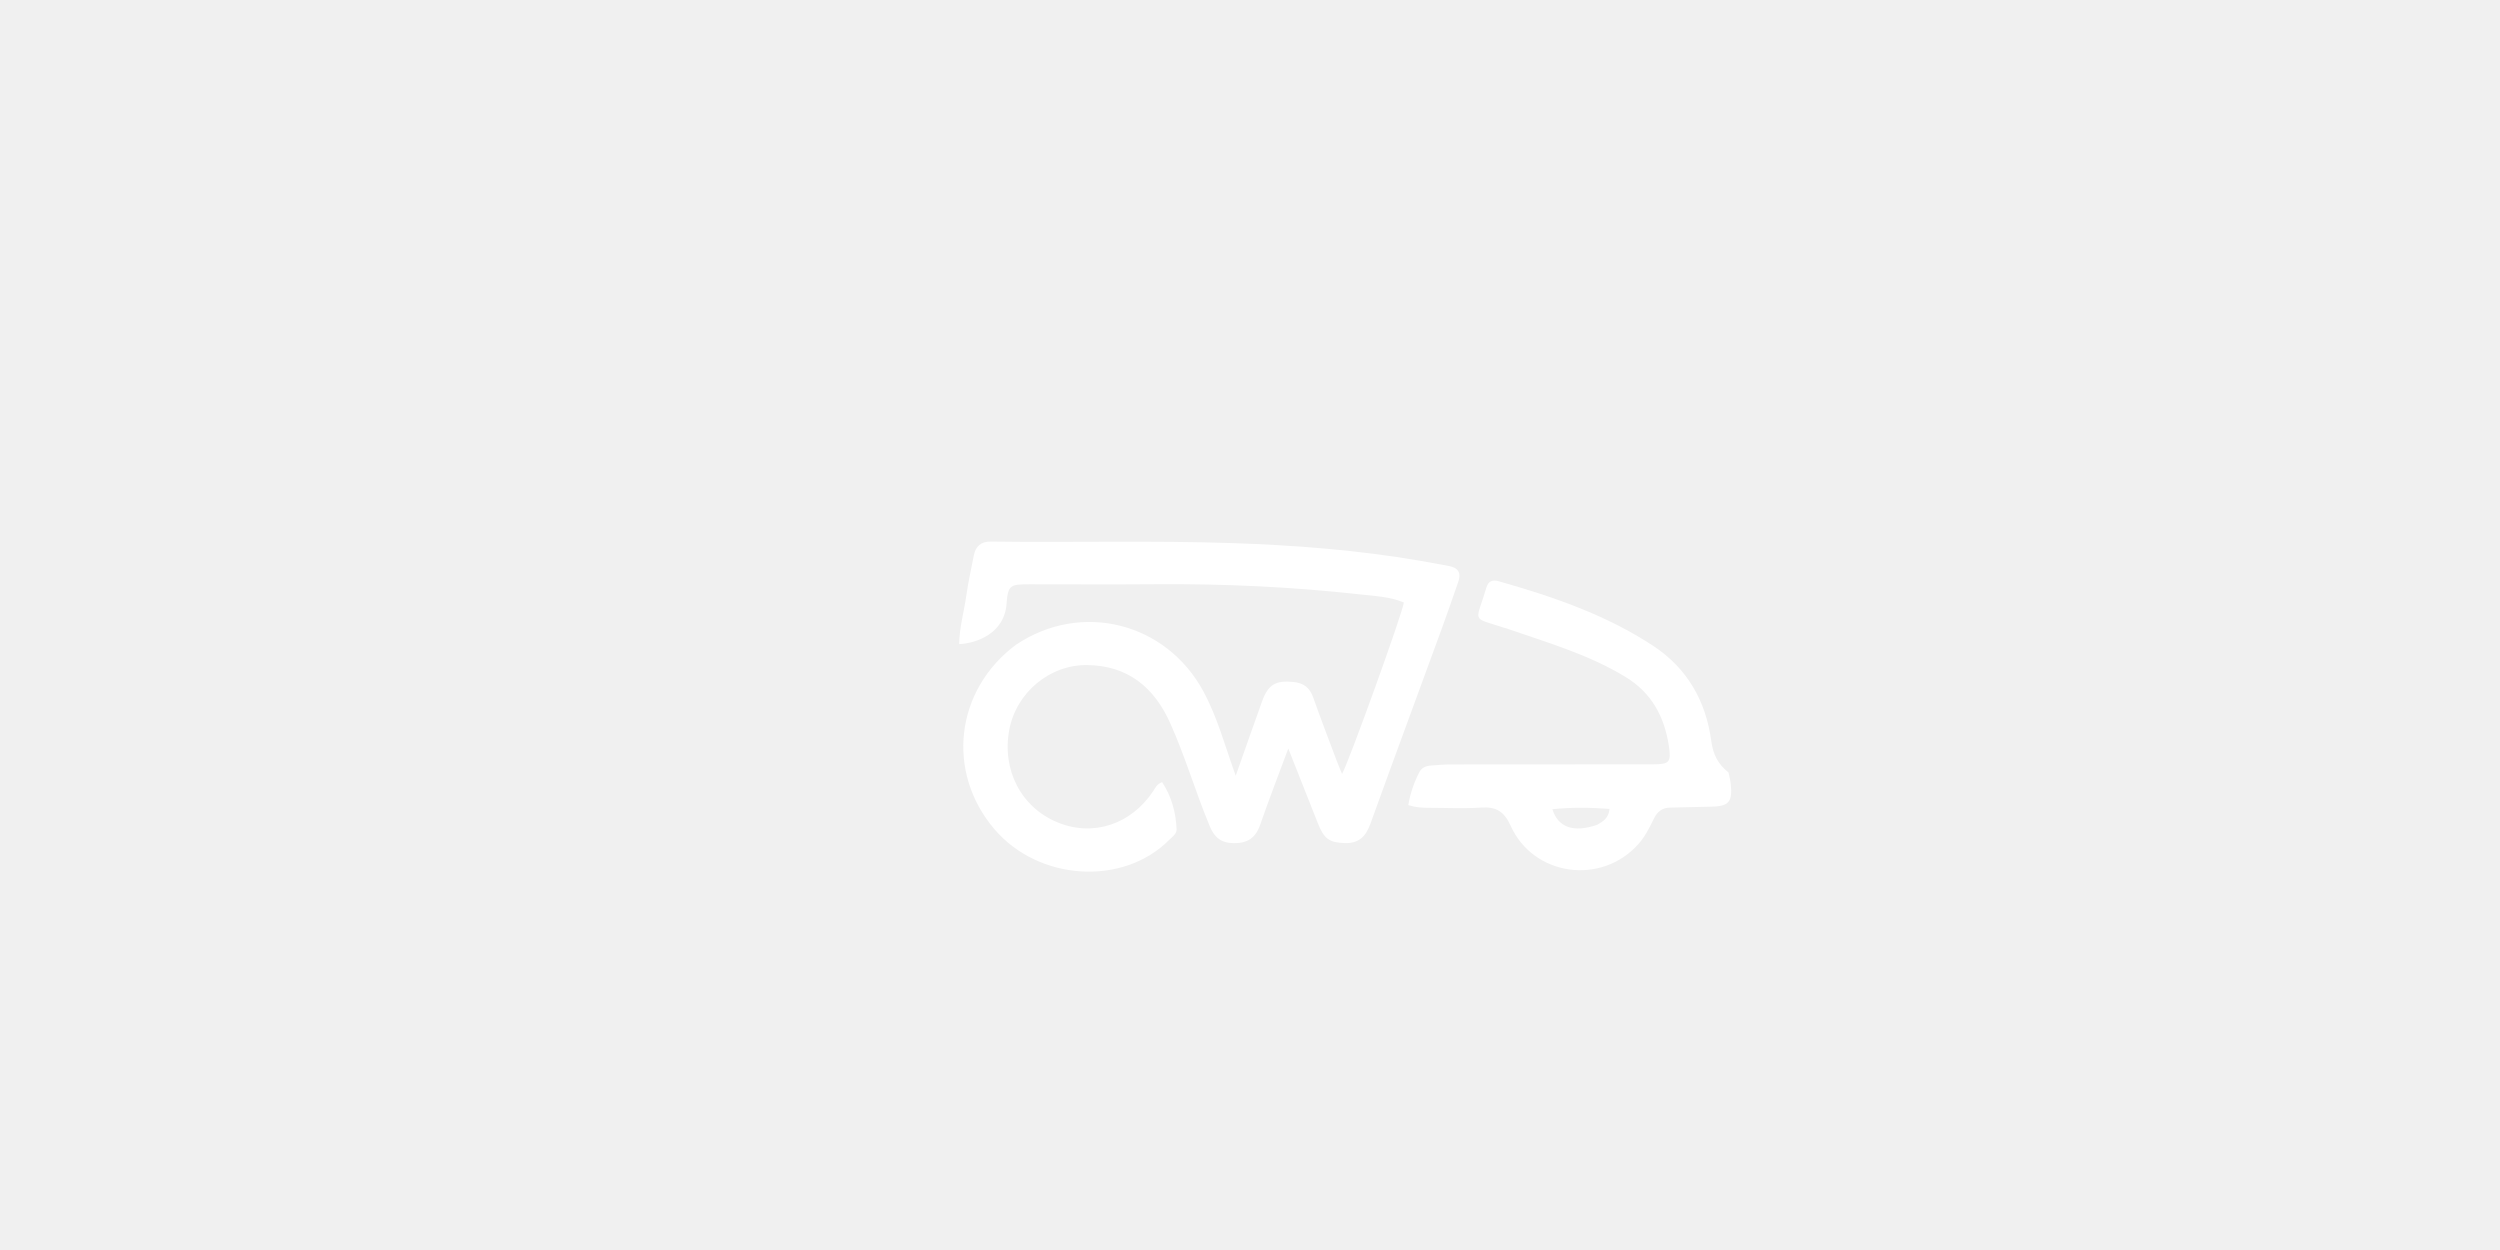
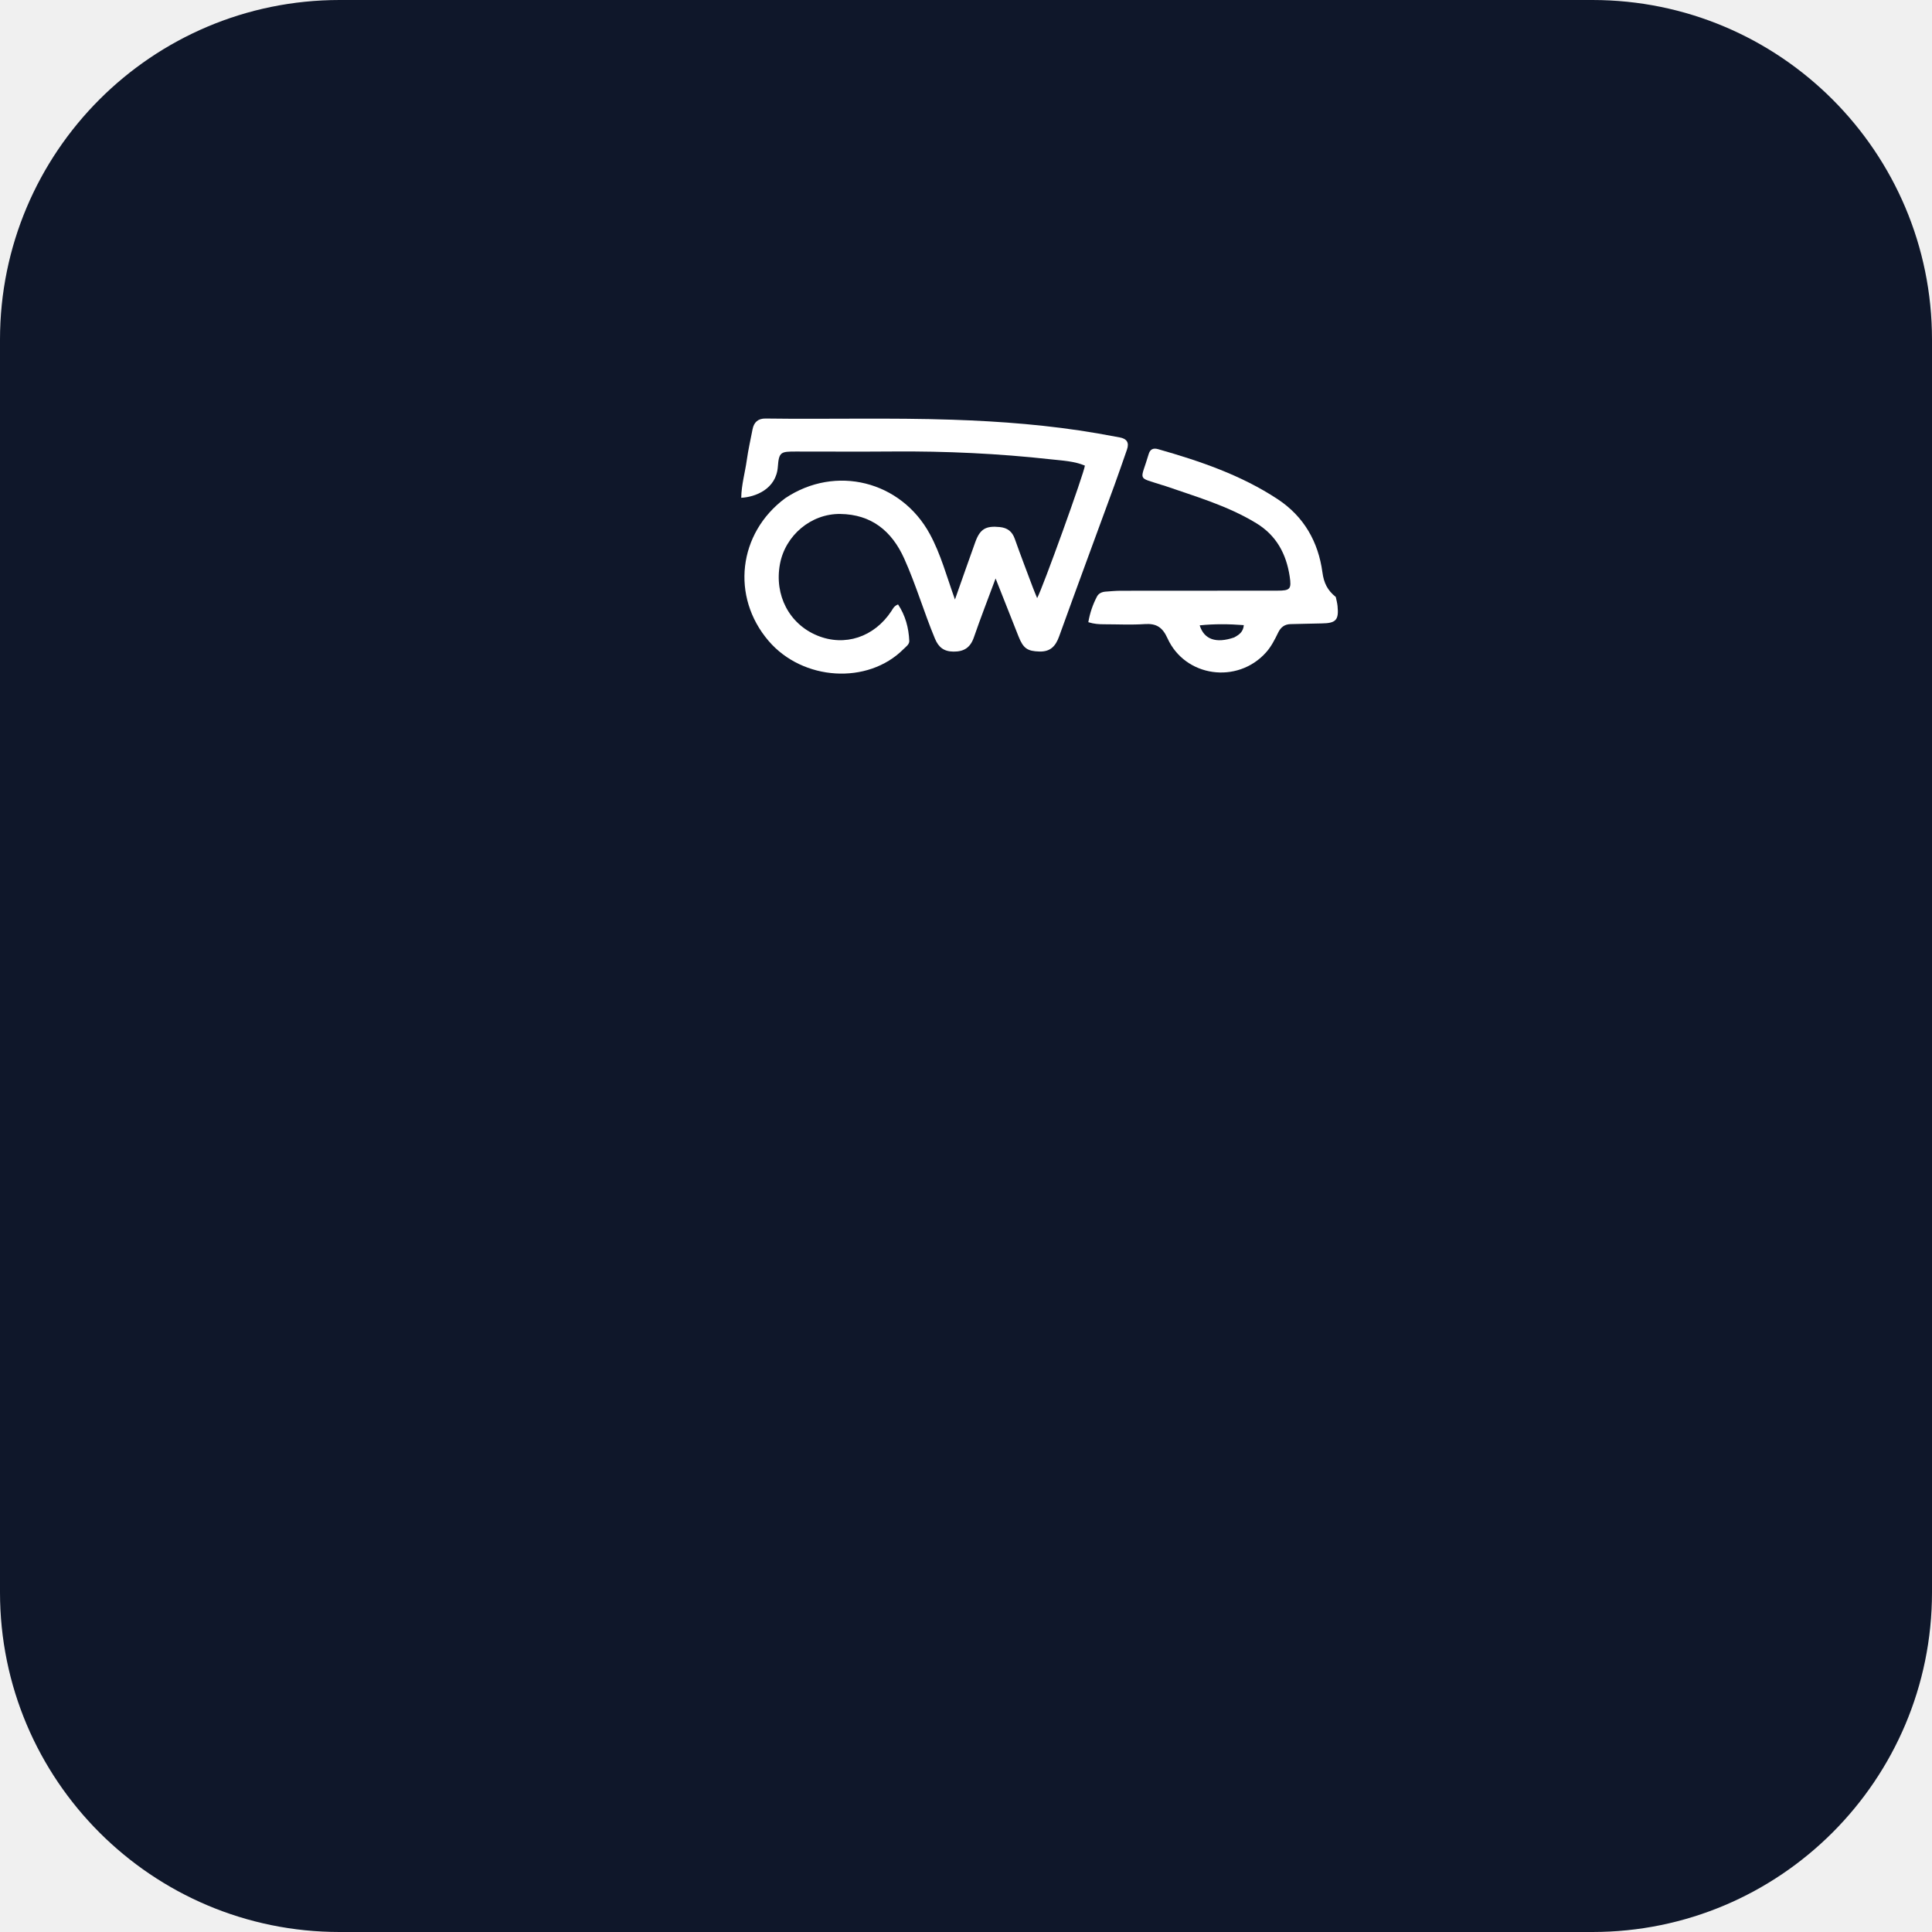
- <svg xmlns="http://www.w3.org/2000/svg" version="1.1" x="0px" y="0px" width="100%" viewBox="0 0 1024 512" enable-background="new 0 0 1024 512" xml:space="preserve">
-   <path fill="#ffffff" opacity="1" stroke="none" d=" M416.153,264.083   C442.938,246.136 477.582,254.956 492.852,283.086   C498.614,293.699 501.674,305.279 506.148,317.755   C509.986,306.9 513.399,297.104 516.915,287.345   C519.439,280.339 522.509,278.617 529.82,279.339   C533.964,279.748 536.464,281.658 537.863,285.612   C540.914,294.241 544.203,302.786 547.417,311.357   C548.101,313.182 548.877,314.972 549.704,317.007   C552.541,311.992 574.613,250.757 575.016,246.774   C569.315,244.39 563.101,244.133 557.07,243.464   C529.239,240.377 501.307,239.076 473.299,239.299   C456.137,239.436 438.973,239.326 421.811,239.326   C413.861,239.326 412.845,239.517 412.273,247.387   C411.41,259.271 400.283,263.471 392.869,263.833   C392.968,256.981 394.899,250.427 395.83,243.759   C396.587,238.331 397.825,232.97 398.858,227.58   C399.589,223.769 401.793,221.777 405.785,221.831   C438.766,222.277 471.748,221.352 504.735,222.454   C530.56,223.317 556.226,225.319 581.695,229.695   C585.63,230.371 589.55,231.132 593.48,231.841   C597.232,232.518 598.609,234.605 597.322,238.276   C595.121,244.56 592.977,250.866 590.69,257.119   C580.913,283.856 571.016,310.55 561.354,337.329   C559.488,342.501 556.709,345.49 550.901,345.323   C544.568,345.141 542.36,343.703 539.824,337.281   C535.923,327.4 532.008,317.523 527.685,306.599   C523.562,317.707 519.667,327.704 516.166,337.838   C514.303,343.232 510.947,345.42 505.325,345.363   C500.246,345.311 497.442,343.054 495.543,338.496   C489.712,324.503 485.483,309.905 479.255,296.064   C472.642,281.366 461.818,272.625 445.347,272.411   C429.841,272.209 416.218,283.803 413.395,298.937   C410.317,315.43 418.285,330.712 433.16,336.844   C447.733,342.852 463.314,337.72 472.435,323.917   C473.245,322.689 473.786,321.209 475.994,320.358   C479.856,326.185 481.639,332.727 481.932,339.69   C482.01,341.557 480.131,342.791 478.842,344.081   C459.933,363.013 425.482,360.88 407.341,339.66   C387.378,316.311 391.181,282.66 416.153,264.083  z" />
-   <path fill="#ffffff" opacity="1" stroke="none" d=" M707.99,316.405   C708.406,318.26 708.775,319.724 708.927,321.211   C709.685,328.613 708.062,330.333 700.551,330.423   C695.057,330.489 689.564,330.711 684.07,330.796   C680.851,330.845 678.829,332.462 677.466,335.264   C675.644,339.008 673.779,342.739 670.952,345.876   C655.803,362.693 628.127,358.892 618.786,338.286   C616.117,332.397 612.865,330.362 606.692,330.779   C599.559,331.26 592.368,330.885 585.203,330.88   C582.549,330.879 579.915,330.75 576.831,329.776   C577.674,324.873 579.209,320.403 581.421,316.176   C582.322,314.455 584.091,313.709 586.022,313.571   C588.677,313.38 591.337,313.118 593.996,313.115   C621.659,313.074 649.322,313.089 676.985,313.066   C683.795,313.06 684.594,312.273 683.562,305.51   C681.745,293.608 676.564,283.834 665.881,277.318   C650.627,268.013 633.616,263.153 616.957,257.368   C616.643,257.259 616.31,257.206 615.994,257.103   C602.278,252.606 604.51,255.353 608.823,240.679   C609.573,238.128 611.212,237.321 613.801,238.058   C635.975,244.372 657.719,251.744 677.158,264.551   C691.105,273.74 698.726,287.178 700.915,303.373   C701.672,308.972 703.574,312.872 707.99,316.405  M654.158,337.852   C656.598,336.489 658.951,335.06 659.246,331.329   C651.224,330.719 643.623,330.651 635.859,331.451   C638.193,338.931 644.515,341.162 654.158,337.852  z" />
+ <svg xmlns="http://www.w3.org/2000/svg" viewBox="0 0 1024 1024" width="128" height="128">
+   <rect width="1024" height="1024" rx="180" fill="#0f172a" />
+   <path fill="#ffffff" d=" M416.153,264.083   C442.938,246.136 477.582,254.956 492.852,283.086   C498.614,293.699 501.674,305.279 506.148,317.755   C509.986,306.9 513.399,297.104 516.915,287.345   C519.439,280.339 522.509,278.617 529.82,279.339   C533.964,279.748 536.464,281.658 537.863,285.612   C540.914,294.241 544.203,302.786 547.417,311.357   C548.101,313.182 548.877,314.972 549.704,317.007   C552.541,311.992 574.613,250.757 575.016,246.774   C569.315,244.39 563.101,244.133 557.07,243.464   C529.239,240.377 501.307,239.076 473.299,239.299   C456.137,239.436 438.973,239.326 421.811,239.326   C413.861,239.326 412.845,239.517 412.273,247.387   C411.41,259.271 400.283,263.471 392.869,263.833   C392.968,256.981 394.899,250.427 395.83,243.759   C396.587,238.331 397.825,232.97 398.858,227.58   C399.589,223.769 401.793,221.777 405.785,221.831   C438.766,222.277 471.748,221.352 504.735,222.454   C530.56,223.317 556.226,225.319 581.695,229.695   C585.63,230.371 589.55,231.132 593.48,231.841   C597.232,232.518 598.609,234.605 597.322,238.276   C595.121,244.56 592.977,250.866 590.69,257.119   C580.913,283.856 571.016,310.55 561.354,337.329   C559.488,342.501 556.709,345.49 550.901,345.323   C544.568,345.141 542.36,343.703 539.824,337.281   C535.923,327.4 532.008,317.523 527.685,306.599   C523.562,317.707 519.667,327.704 516.166,337.838   C514.303,343.232 510.947,345.42 505.325,345.363   C500.246,345.311 497.442,343.054 495.543,338.496   C489.712,324.503 485.483,309.905 479.255,296.064   C472.642,281.366 461.818,272.625 445.347,272.411   C429.841,272.209 416.218,283.803 413.395,298.937   C410.317,315.43 418.285,330.712 433.16,336.844   C447.733,342.852 463.314,337.72 472.435,323.917   C473.245,322.689 473.786,321.209 475.994,320.358   C479.856,326.185 481.639,332.727 481.932,339.69   C482.01,341.557 480.131,342.791 478.842,344.081   C459.933,363.013 425.482,360.88 407.341,339.66   C387.378,316.311 391.181,282.66 416.153,264.083 z" />
+   <path fill="#ffffff" d=" M707.99,316.405   C708.406,318.26 708.775,319.724 708.927,321.211   C709.685,328.613 708.062,330.333 700.551,330.423   C695.057,330.489 689.564,330.711 684.07,330.796   C680.851,330.845 678.829,332.462 677.466,335.264   C675.644,339.008 673.779,342.739 670.952,345.876   C655.803,362.693 628.127,358.892 618.786,338.286   C616.117,332.397 612.865,330.362 606.692,330.779   C599.559,331.26 592.368,330.885 585.203,330.88   C582.549,330.879 579.915,330.75 576.831,329.776   C577.674,324.873 579.209,320.403 581.421,316.176   C582.322,314.455 584.091,313.709 586.022,313.571   C588.677,313.38 591.337,313.118 593.996,313.115   C621.659,313.074 649.322,313.089 676.985,313.066   C683.795,313.06 684.594,312.273 683.562,305.51   C681.745,293.608 676.564,283.834 665.881,277.318   C650.627,268.013 633.616,263.153 616.957,257.368   C616.643,257.259 616.31,257.206 615.994,257.103   C602.278,252.606 604.51,255.353 608.823,240.679   C609.573,238.128 611.212,237.321 613.801,238.058   C635.975,244.372 657.719,251.744 677.158,264.551   C691.105,273.74 698.726,287.178 700.915,303.373   C701.672,308.972 703.574,312.872 707.99,316.405  M654.158,337.852   C656.598,336.489 658.951,335.06 659.246,331.329   C651.224,330.719 643.623,330.651 635.859,331.451   C638.193,338.931 644.515,341.162 654.158,337.852 z" />
</svg>
